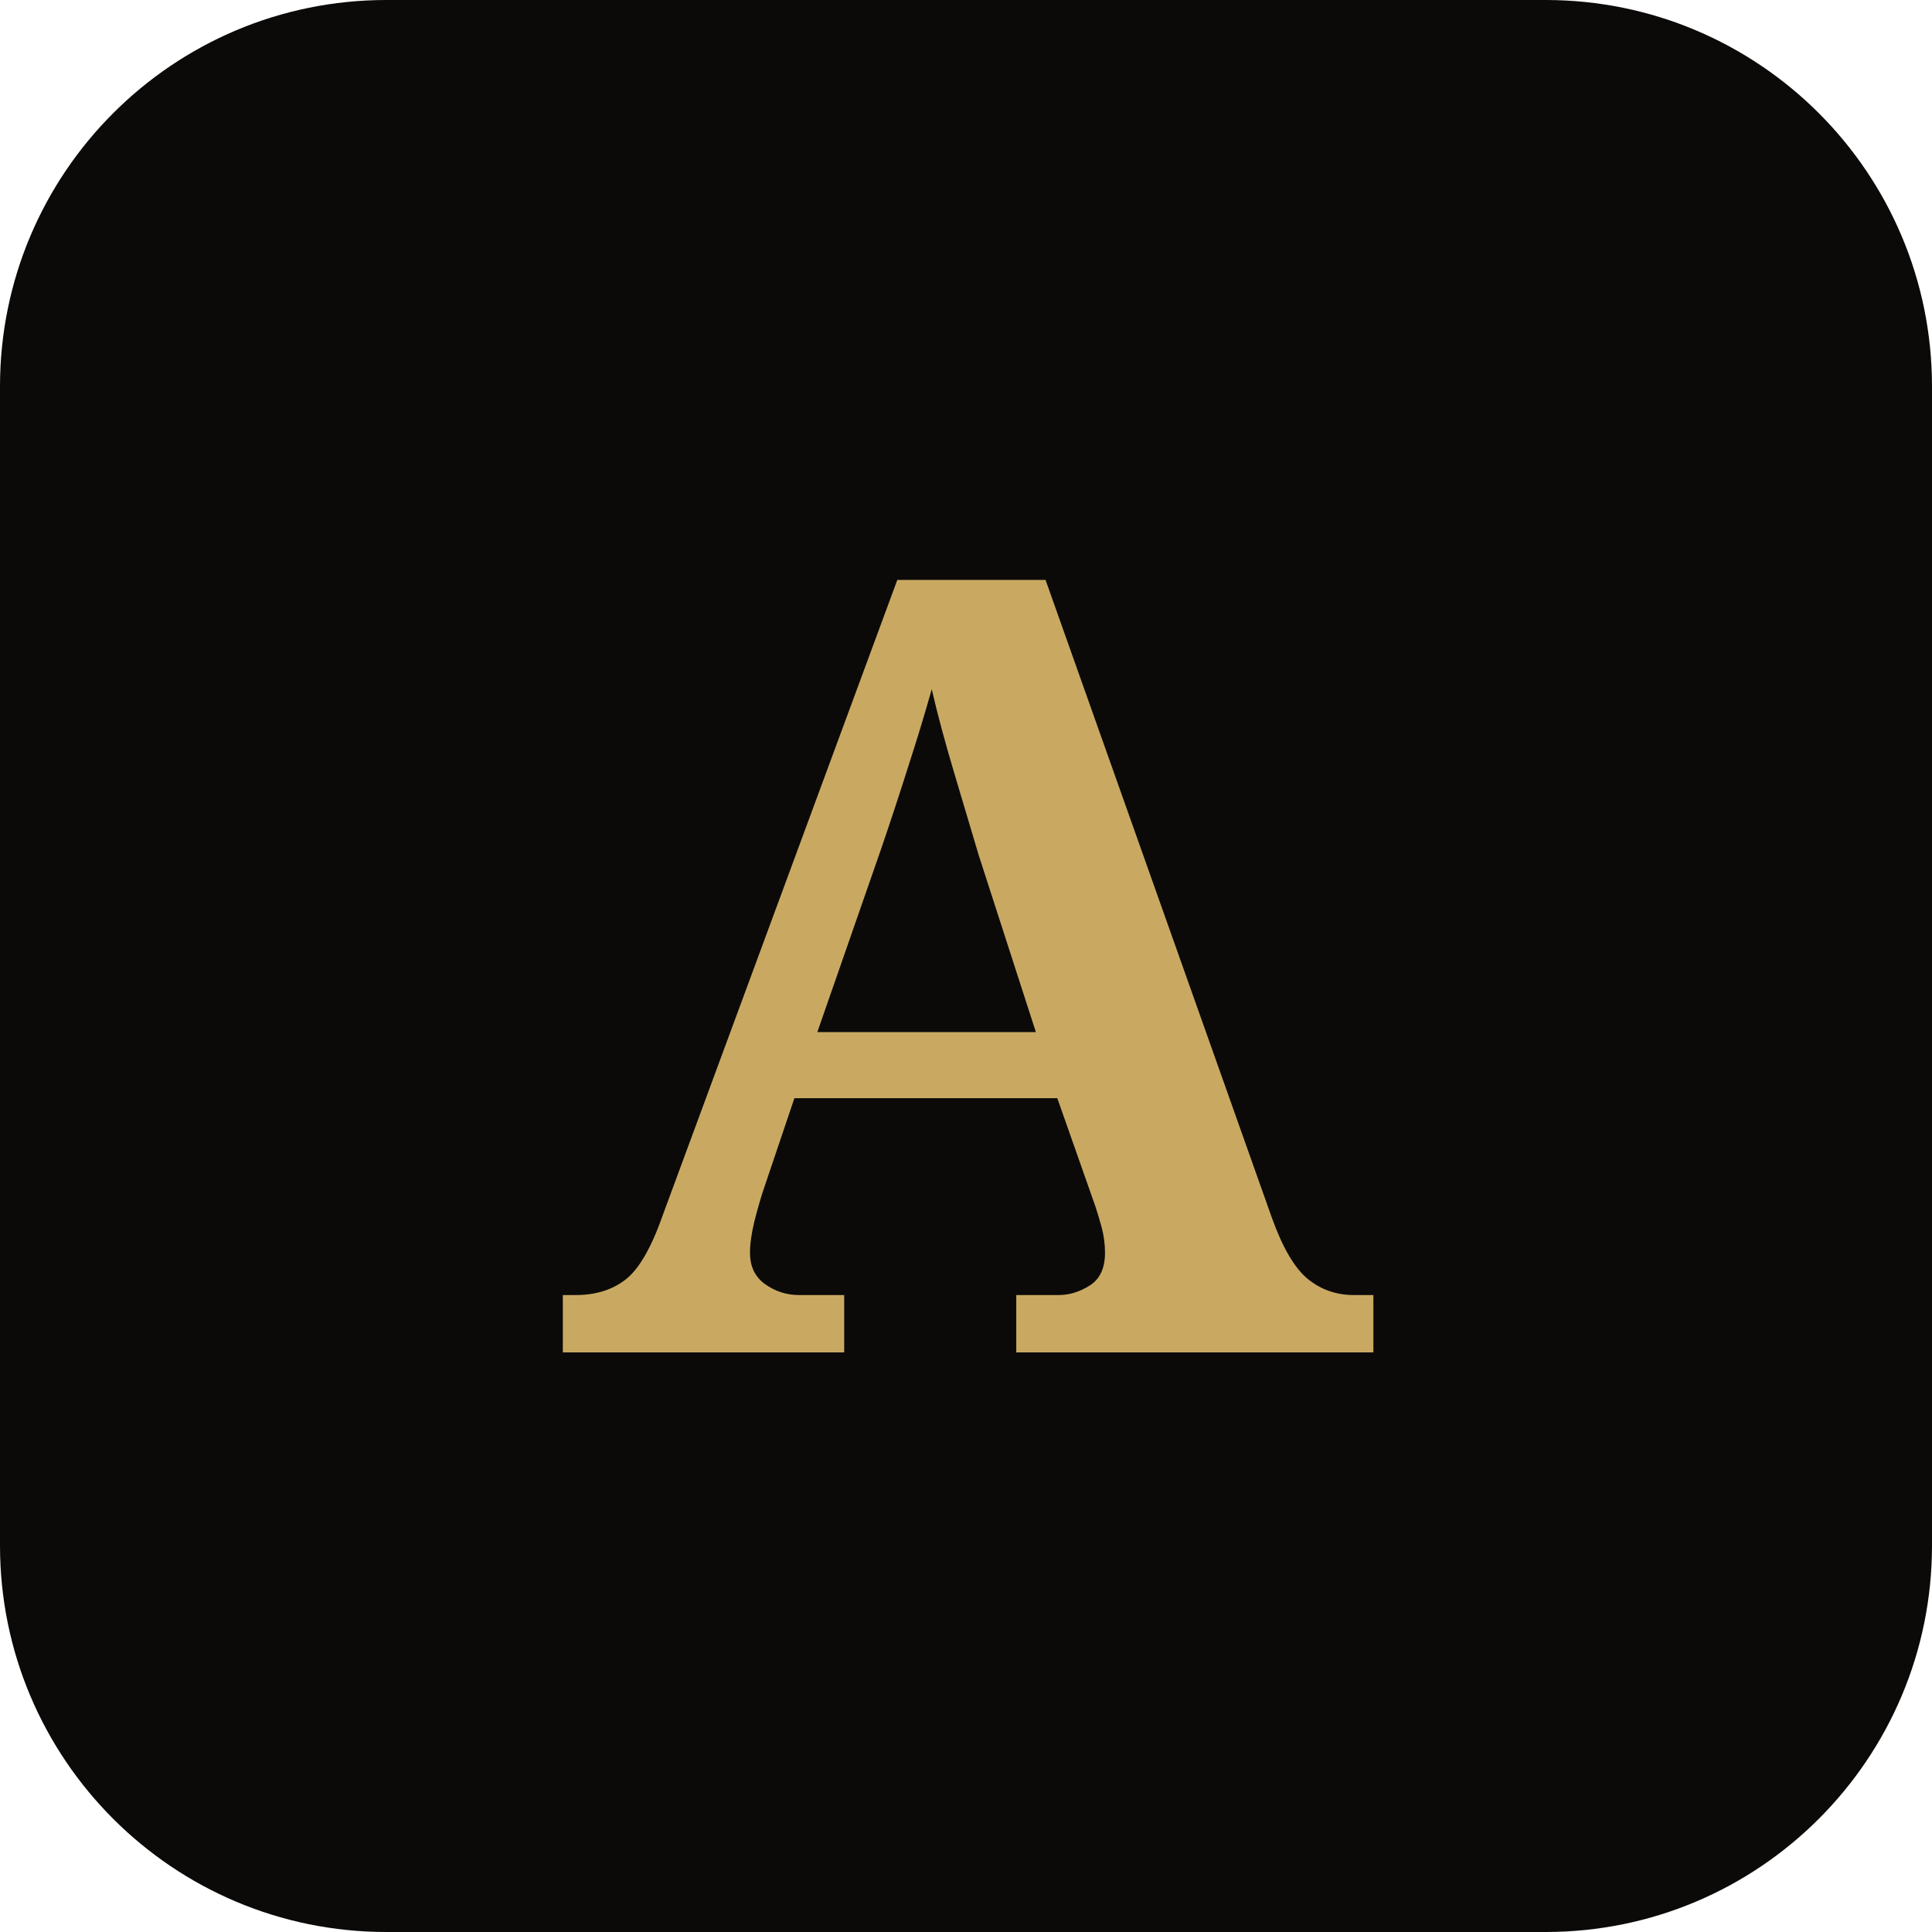
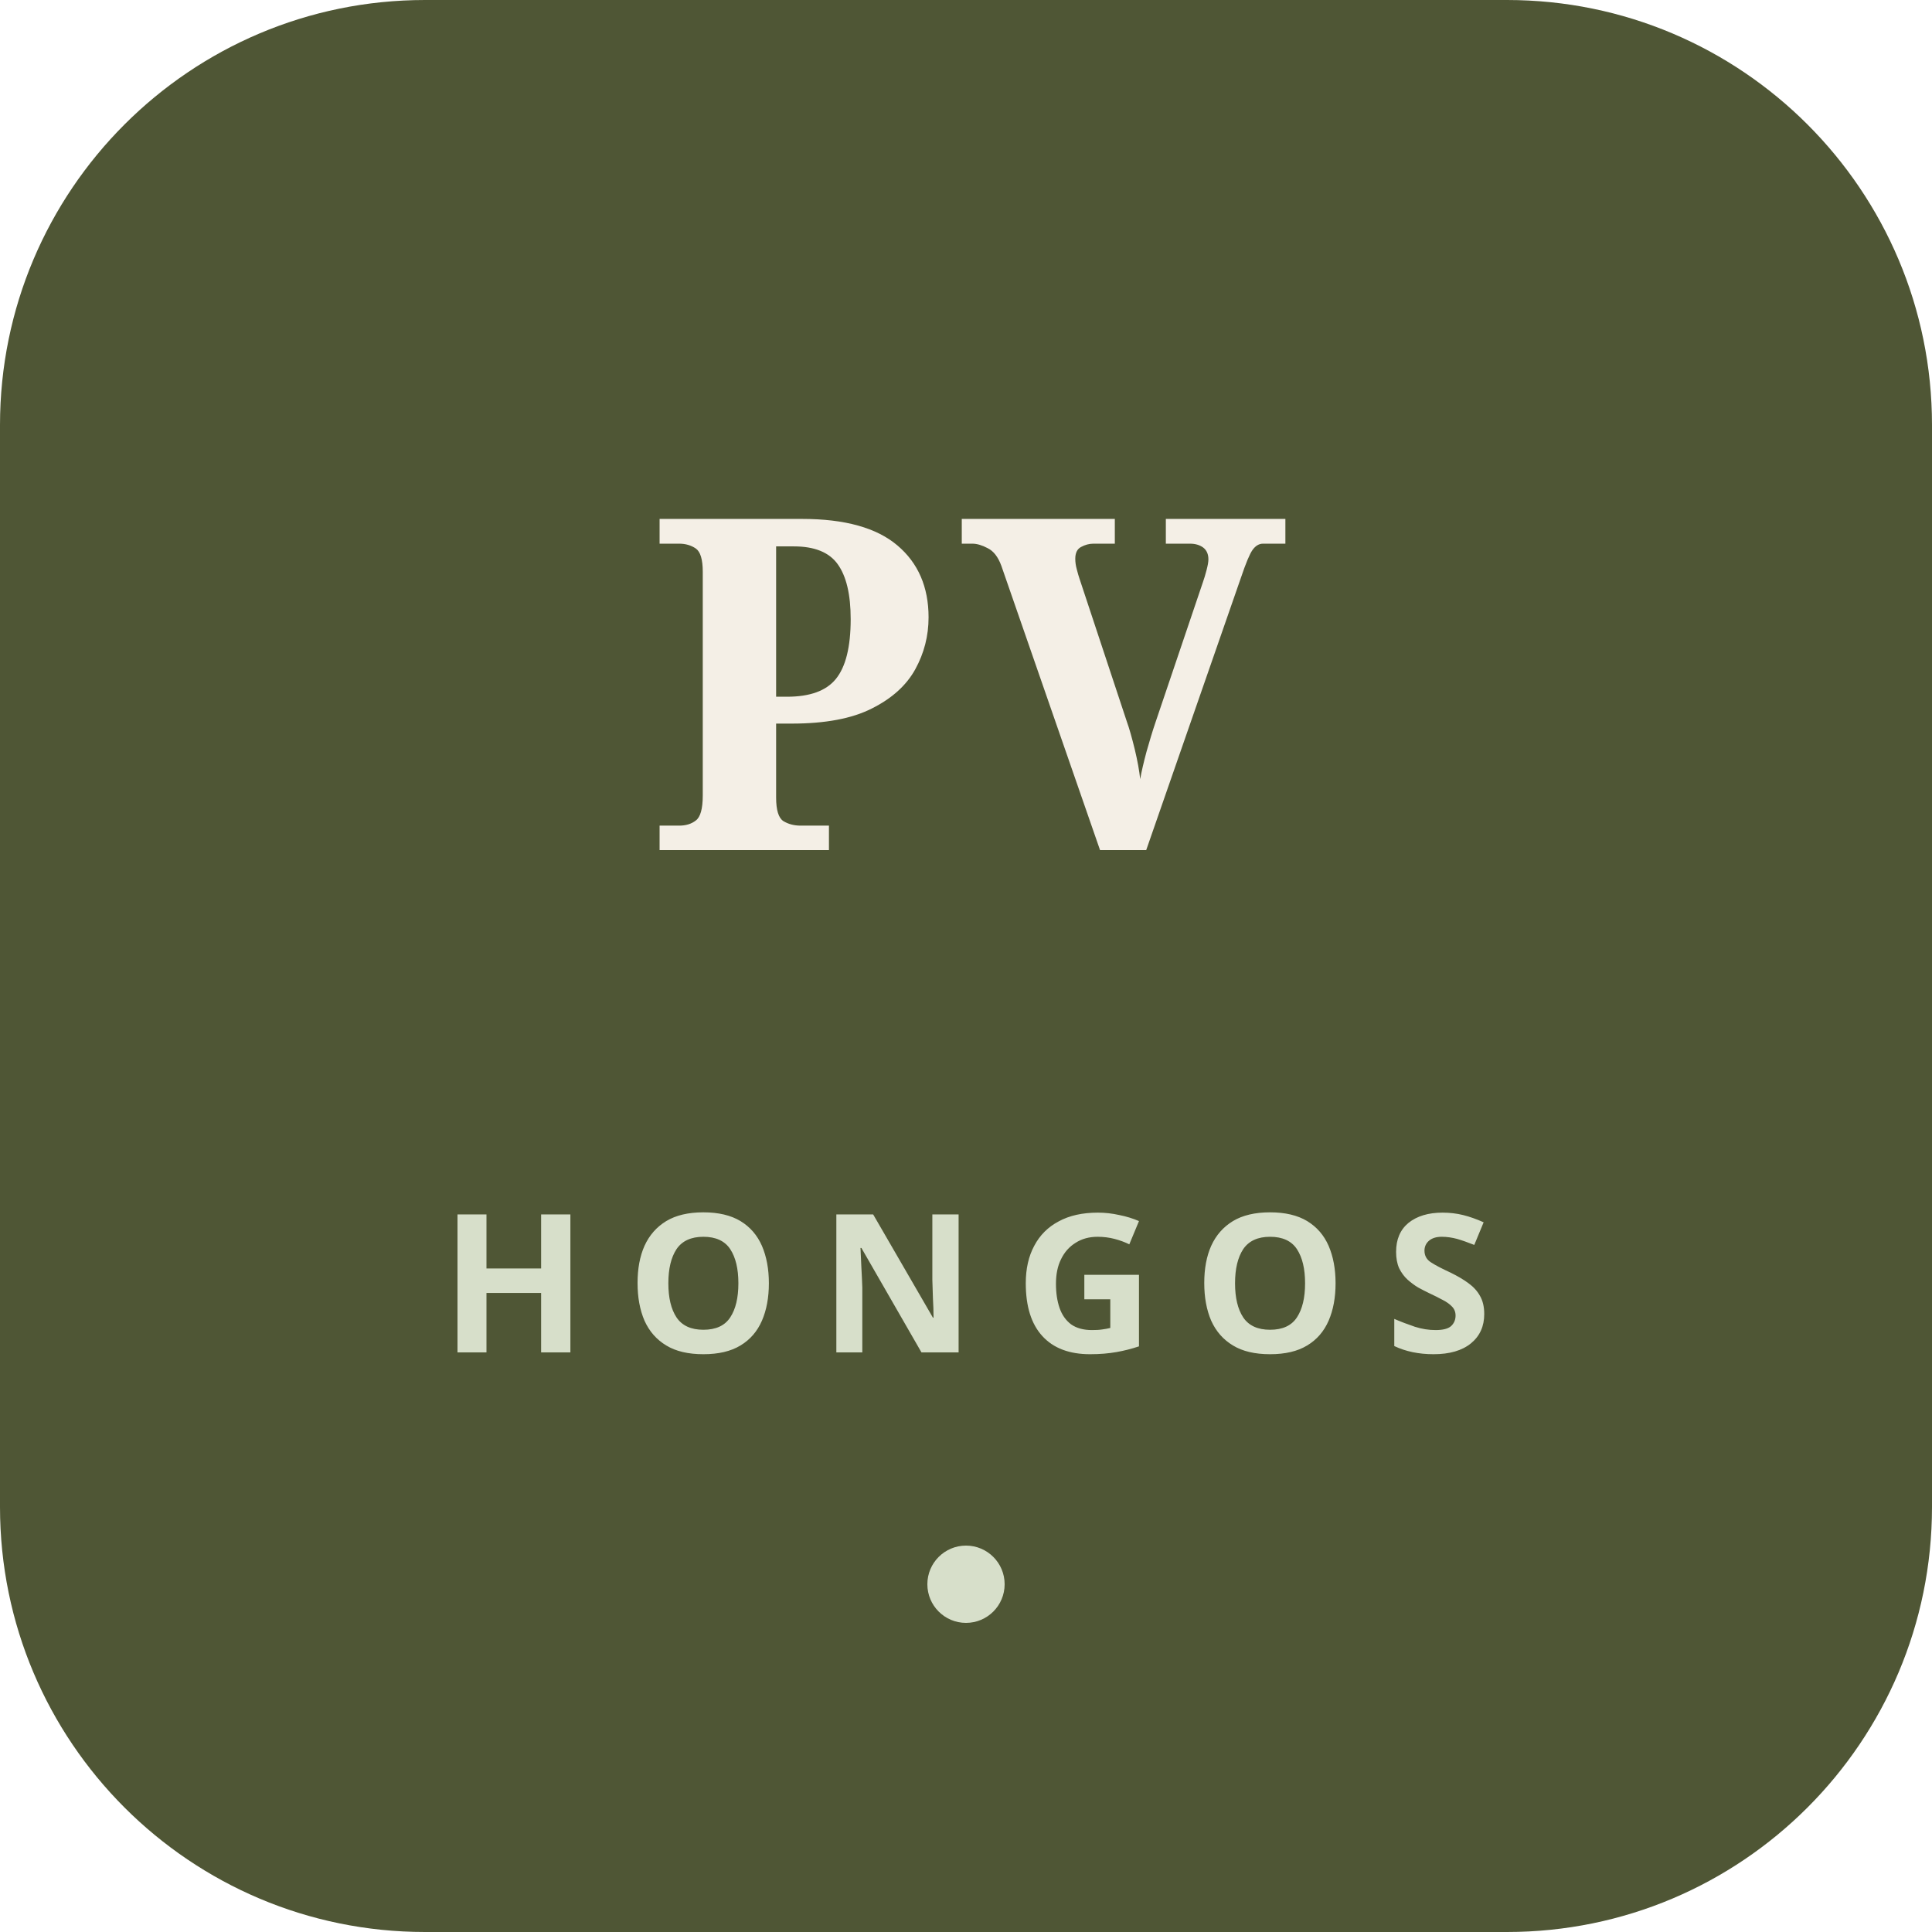
<svg xmlns="http://www.w3.org/2000/svg" viewBox="0 0 100 100">
-   <rect width="100" height="100" rx="20" fill="#0C0A09" />
-   <text x="50" y="70" font-family="Georgia, 'Playfair Display', serif" font-weight="bold" font-size="56" text-anchor="middle" fill="#C9A962">A</text>
+   <rect width="100" height="100" rx="22" fill="#4F5635" />
+   <text x="50" y="44" fill="#F4EFE6" font-family="'Cormorant Garamond', 'Playfair Display', serif" font-size="24" font-weight="600" letter-spacing="1" text-anchor="middle">PV</text>
+   <text x="50" y="70" fill="#D7DFCA" font-family="'Outfit', sans-serif" font-size="10" font-weight="600" letter-spacing="2" text-anchor="middle">HONGOS</text>
+   <circle cx="50" cy="82" r="2" fill="#D7DFCA" />
</svg>
